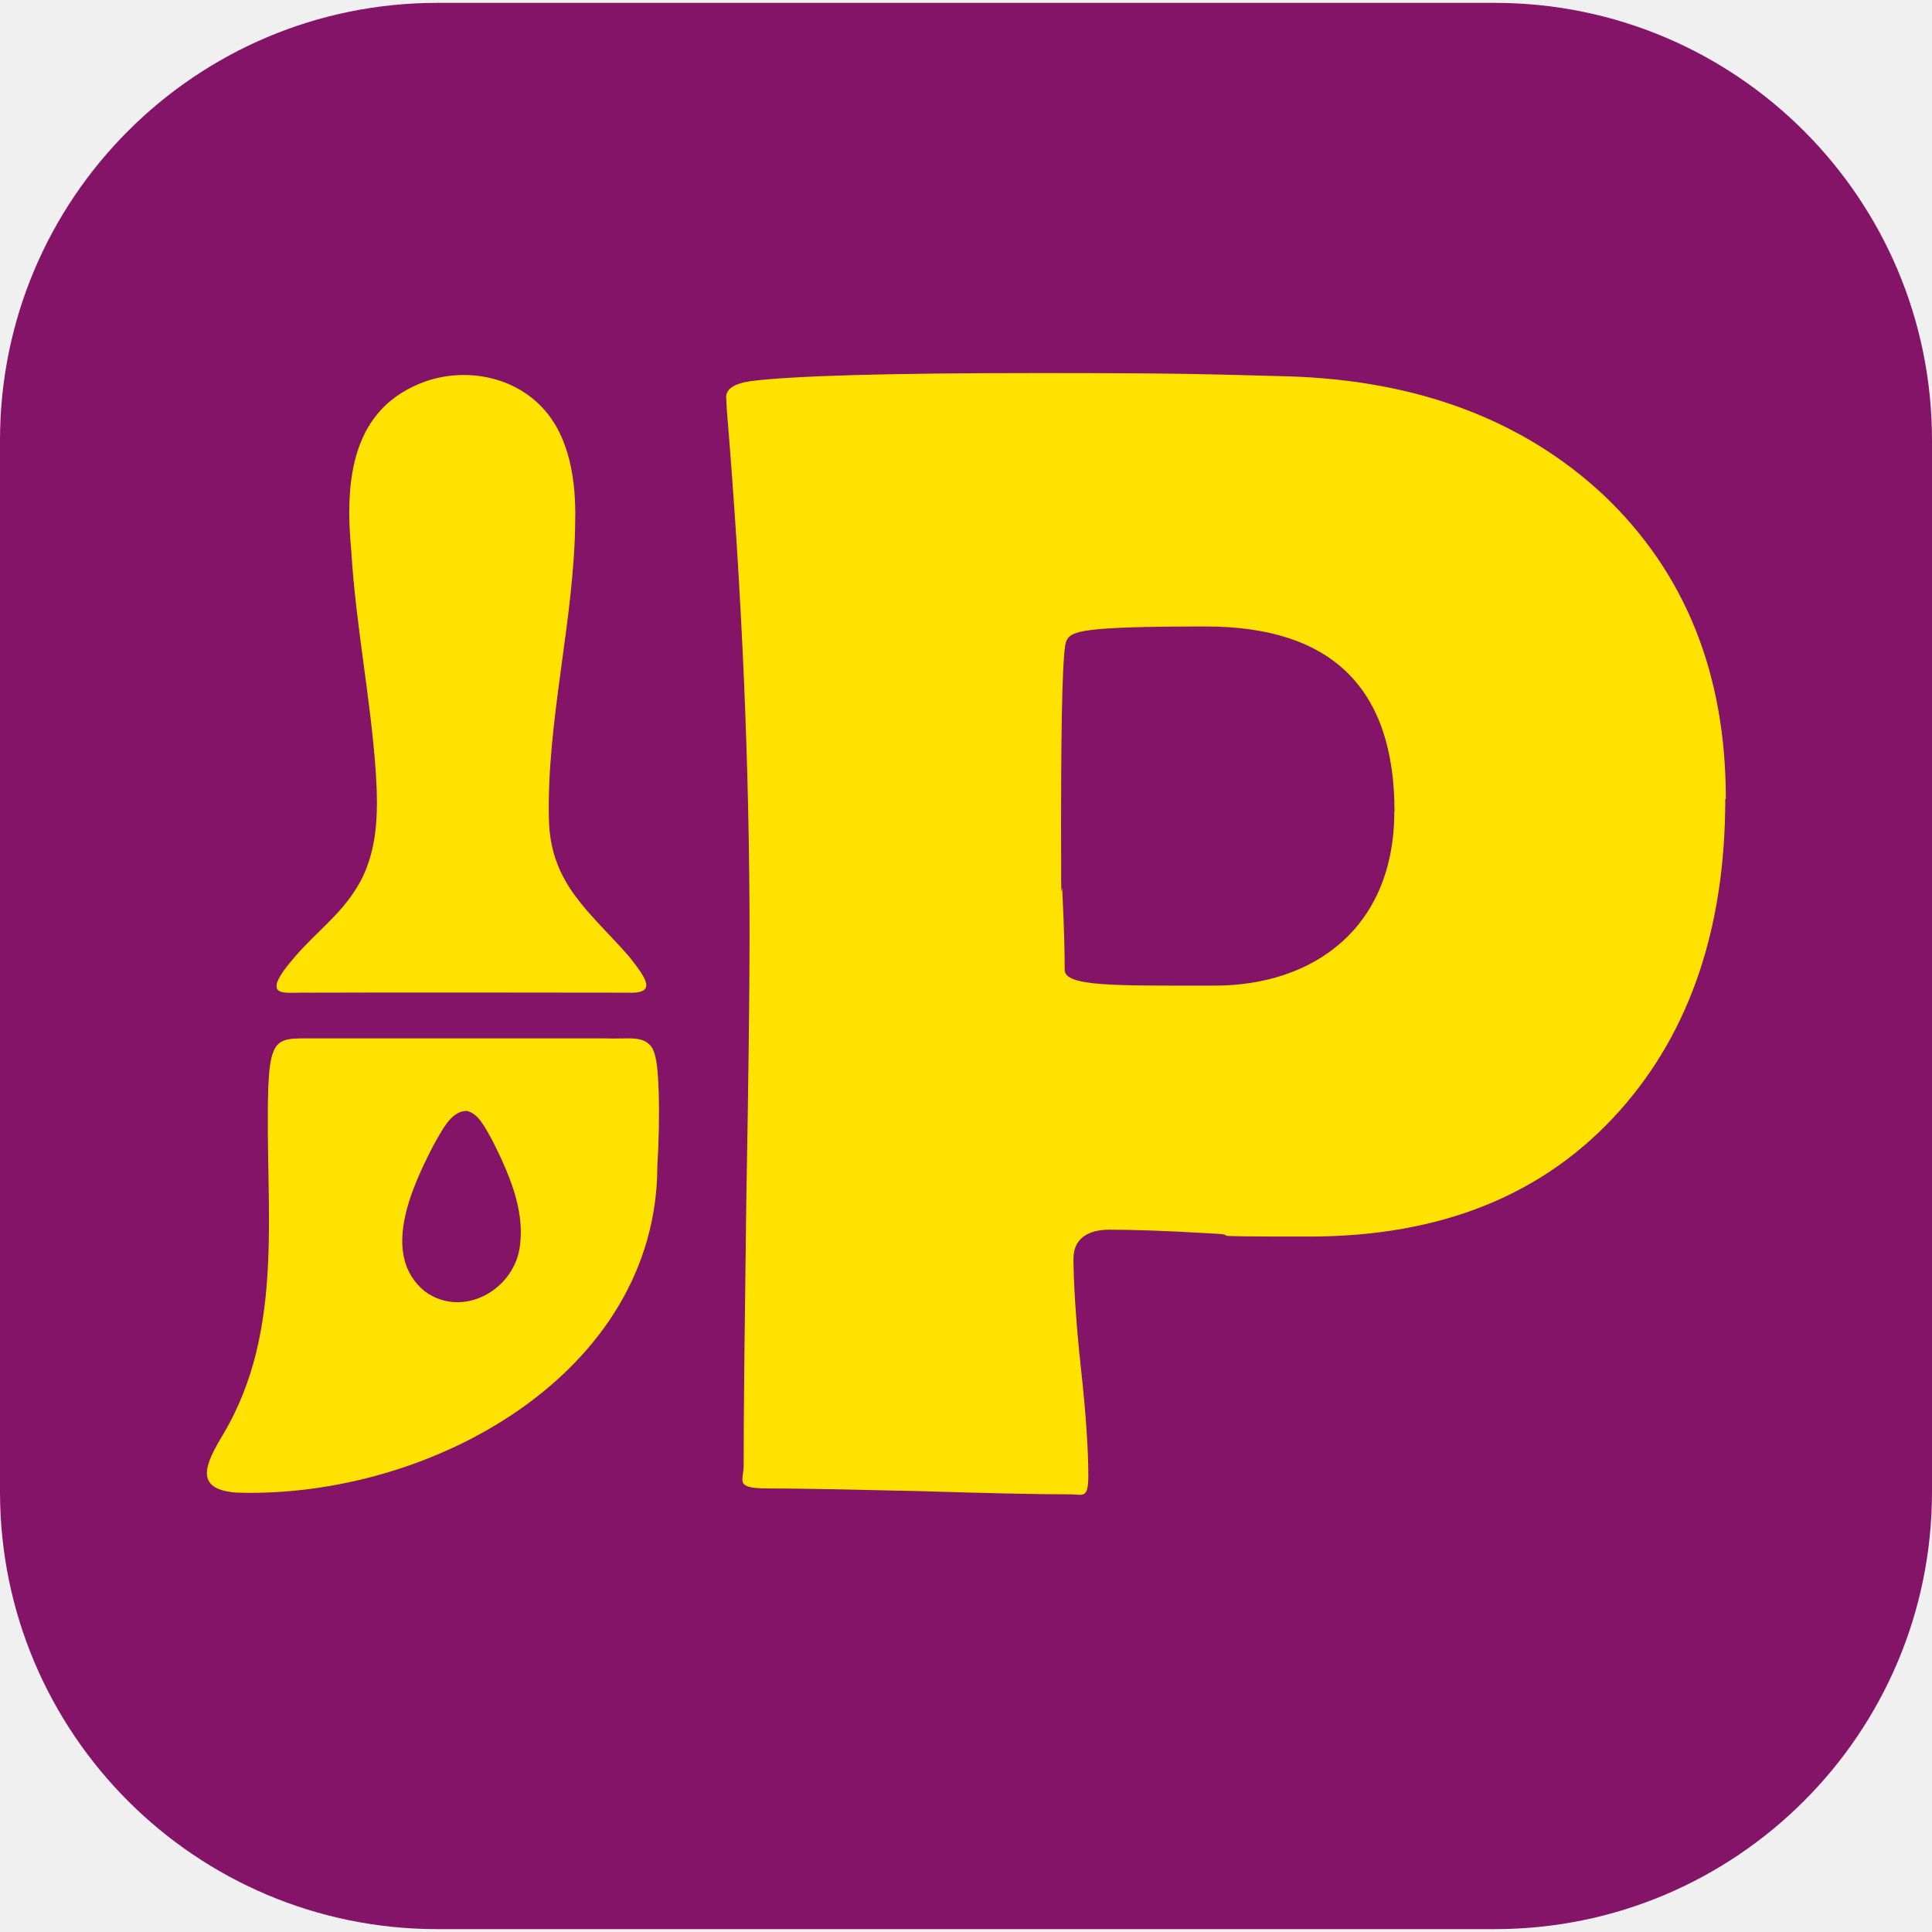
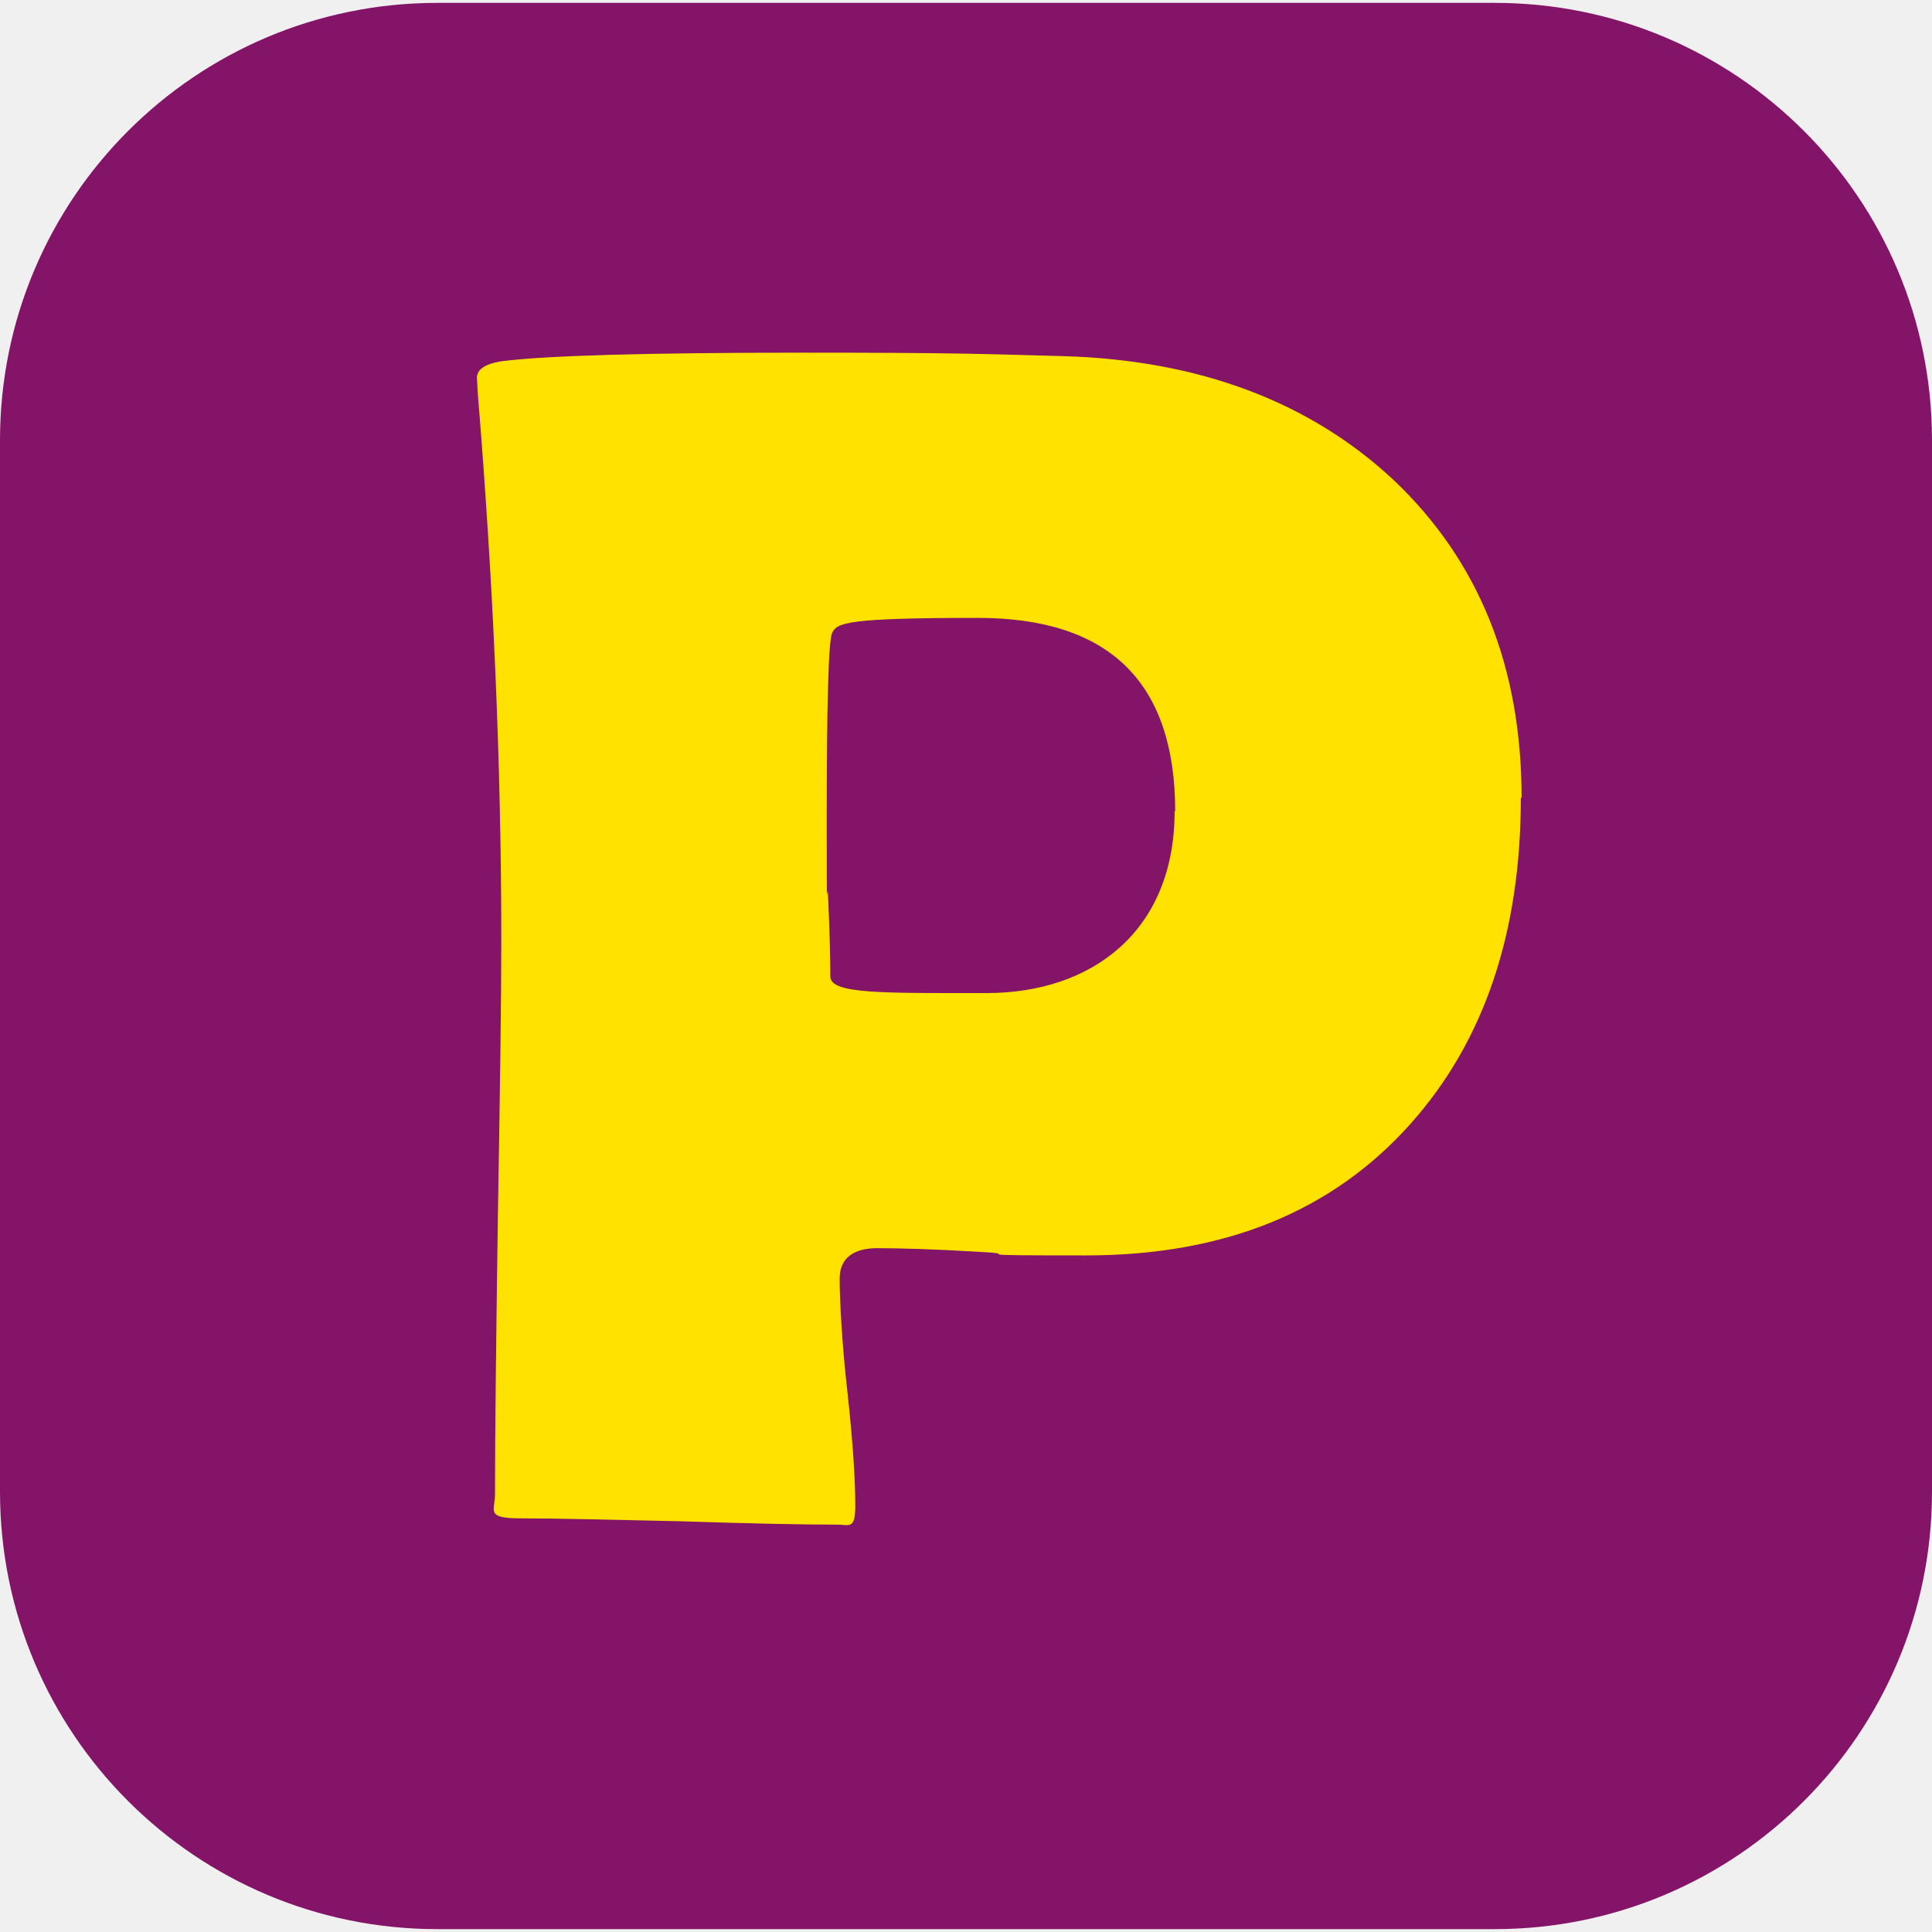
<svg xmlns="http://www.w3.org/2000/svg" id="Capa_2" version="1.1" viewBox="0 0 1014 1014">
  <defs>
    <style>
-       .st0, .st1 {
-         fill: #ffe200;
+       .st0 {
+         fill: #fff;
+       }
+ 
+       .st1 {
+         fill: none;
      }

      .st2 {
-         fill: #fff;
+         fill: #841468;
      }

      .st3 {
-         fill: none;
+         fill: #ffe200;
+         fill-rule: evenodd;
      }

      .st4 {
-         fill: #841468;
-       }
- 
-       .st1 {
-         fill-rule: evenodd;
-       }
- 
-       .st5 {
        clip-path: url(#clippath);
      }
    </style>
    <clipPath id="clippath">
-       <rect class="st3" y="1.5" width="1014" height="1011" rx="229.5" ry="229.5" />
+       <rect class="st1" y="1.5" width="1014" height="1011" rx="229.5" ry="229.5" />
    </clipPath>
  </defs>
-   <g class="st5">
+   <g class="st4">
    <g>
-       <rect class="st2" x="-79.3" y="-59.8" width="1160.4" height="1103.6" />
-       <path class="st4" d="M260.8-455.1h496.1c168.5,0,305.3,136.8,305.3,305.3v1360.3H-44.5V-149.8c0-168.5,136.8-305.3,305.3-305.3h0Z" />
+       <rect class="st0" x="-79.3" y="-59.8" width="1160.4" height="1103.6" />
+       <path class="st2" d="M260.8-455.1h496.1c168.5,0,305.3,136.8,305.3,305.3v1360.3H-44.5V-149.8c0-168.5,136.8-305.3,305.3-305.3h0Z" />
    </g>
  </g>
-   <g>
-     <path class="st1" d="M905.5,419.3c0,67.3-18.3,121.8-55.1,163.3-39.6,44.6-94.1,66.4-163.3,66.4s-29.1-.6-52.6-1.7c-23.3-1.4-40.7-1.9-52.3-1.9s-18.8,5-18.8,15.2,1.1,32.1,3.9,57.3c2.8,25.2,3.9,44.3,3.9,56.7s-3,9.7-9.1,9.7c-17.7,0-44.3-.6-79.7-1.7-35.4-.8-61.7-1.4-79.4-1.4s-12.7-3.9-12.7-11.9c0-31,.6-77.2,1.4-139.2,1.1-62,1.7-108.2,1.7-139.2,0-87.2-3.9-179.1-11.9-275.4l-.3-5.8c-.8-5.3,3.6-8.3,13-9.7,22.4-2.8,72.5-4.2,149.8-4.2s89.1.6,131.2,1.7c68.7,1.9,124.3,23,166.4,62.3,42.9,40.7,64.2,93.8,64.2,159.5h0ZM731.9,426c0-64.8-32.9-97.2-99.1-97.2s-70.6,2.5-73.1,7.5c-1.9,3.6-2.8,35.7-2.8,96.3s.3,21.3.8,38.2c.8,16.9,1.1,29.3,1.1,38.2s26.3,8.3,78.6,8.3,94.4-30.5,94.4-91.4h0Z" />
-     <g>
-       <path class="st0" d="M342.6,550.7c2.2,4.3,2.7,12.1,3.1,21.7.4,12.9.1,26.5-.7,39.7-.2,108.8-118.9,174.5-220.6,171.3-23.3-1.6-16.4-15.3-7.4-30.4,33.3-55.7,21.8-120.3,23.8-182.2.4-7.2.7-17.2,4.4-21.9,3-3.8,8.2-3.8,12.7-3.9,9.8,0,25.3,0,43.1,0h116.4c13.1.5,20.7-2,25.2,5.5v.2c0,0,0,0,0,0ZM244.6,583.1c-8.2.1-13,11.1-17.1,18-11.3,21.9-28,57.6-4.5,76.7,20.1,14.7,47.8-1.2,50-24.9,2.2-18.5-6-37.1-14.1-53.4-4.6-8.5-8-15.2-14.1-16.5h-.2,0Z" />
-       <path class="st0" d="M145.3,516.1c1.5-4.7,6.3-10.2,9.8-14.3,10.3-12,23.3-21.6,31.7-35.2,11.8-18.5,11.8-40.4,10.4-61.8-2.7-38.5-10.5-76.9-12.8-115.3-3.5-36.6-.5-75.5,39.4-89.5,21-7,45.6-2.5,61,14.1,14.4,15.4,17.5,38.7,17.1,59.1-.4,51.9-15.1,105-13.8,157.1.9,34.1,21.9,48.5,42.3,72,8.6,11,15,19.5-1.2,18.7-32.1,0-119-.2-166.9,0-10-.3-18.4,1.7-17-4.7h0c0-.1,0-.2,0-.2Z" />
-     </g>
-   </g>
+   <path class="st3" d="M798.2,418.9c0,70.3-19.1,127.3-57.6,170.6-41.4,46.6-98.3,69.4-170.6,69.4s-30.4-.6-55-1.8c-24.3-1.5-42.5-2-54.7-2s-19.6,5.2-19.6,15.9,1.1,33.5,4.1,59.9c2.9,26.3,4.1,46.3,4.1,59.2s-3.1,10.1-9.5,10.1c-18.5,0-46.3-.6-83.3-1.8-37-.8-64.5-1.5-83-1.5s-13.3-4.1-13.3-12.4c0-32.4.6-80.7,1.5-145.5,1.1-64.8,1.8-113.1,1.8-145.5,0-91.1-4.1-187.2-12.4-287.8l-.3-6.1c-.8-5.5,3.8-8.7,13.6-10.1,23.4-2.9,75.8-4.4,156.5-4.4s93.1.6,137.1,1.8c71.8,2,129.9,24,173.9,65.1,44.8,42.5,67.1,98,67.1,166.7h-.3ZM616.8,425.9c0-67.7-34.4-101.6-103.6-101.6s-73.8,2.6-76.4,7.8c-2,3.8-2.9,37.3-2.9,100.6s.3,22.3.8,39.9c.8,17.7,1.1,30.6,1.1,39.9s27.5,8.7,82.1,8.7,98.6-31.9,98.6-95.5h.1Z" />
</svg>
